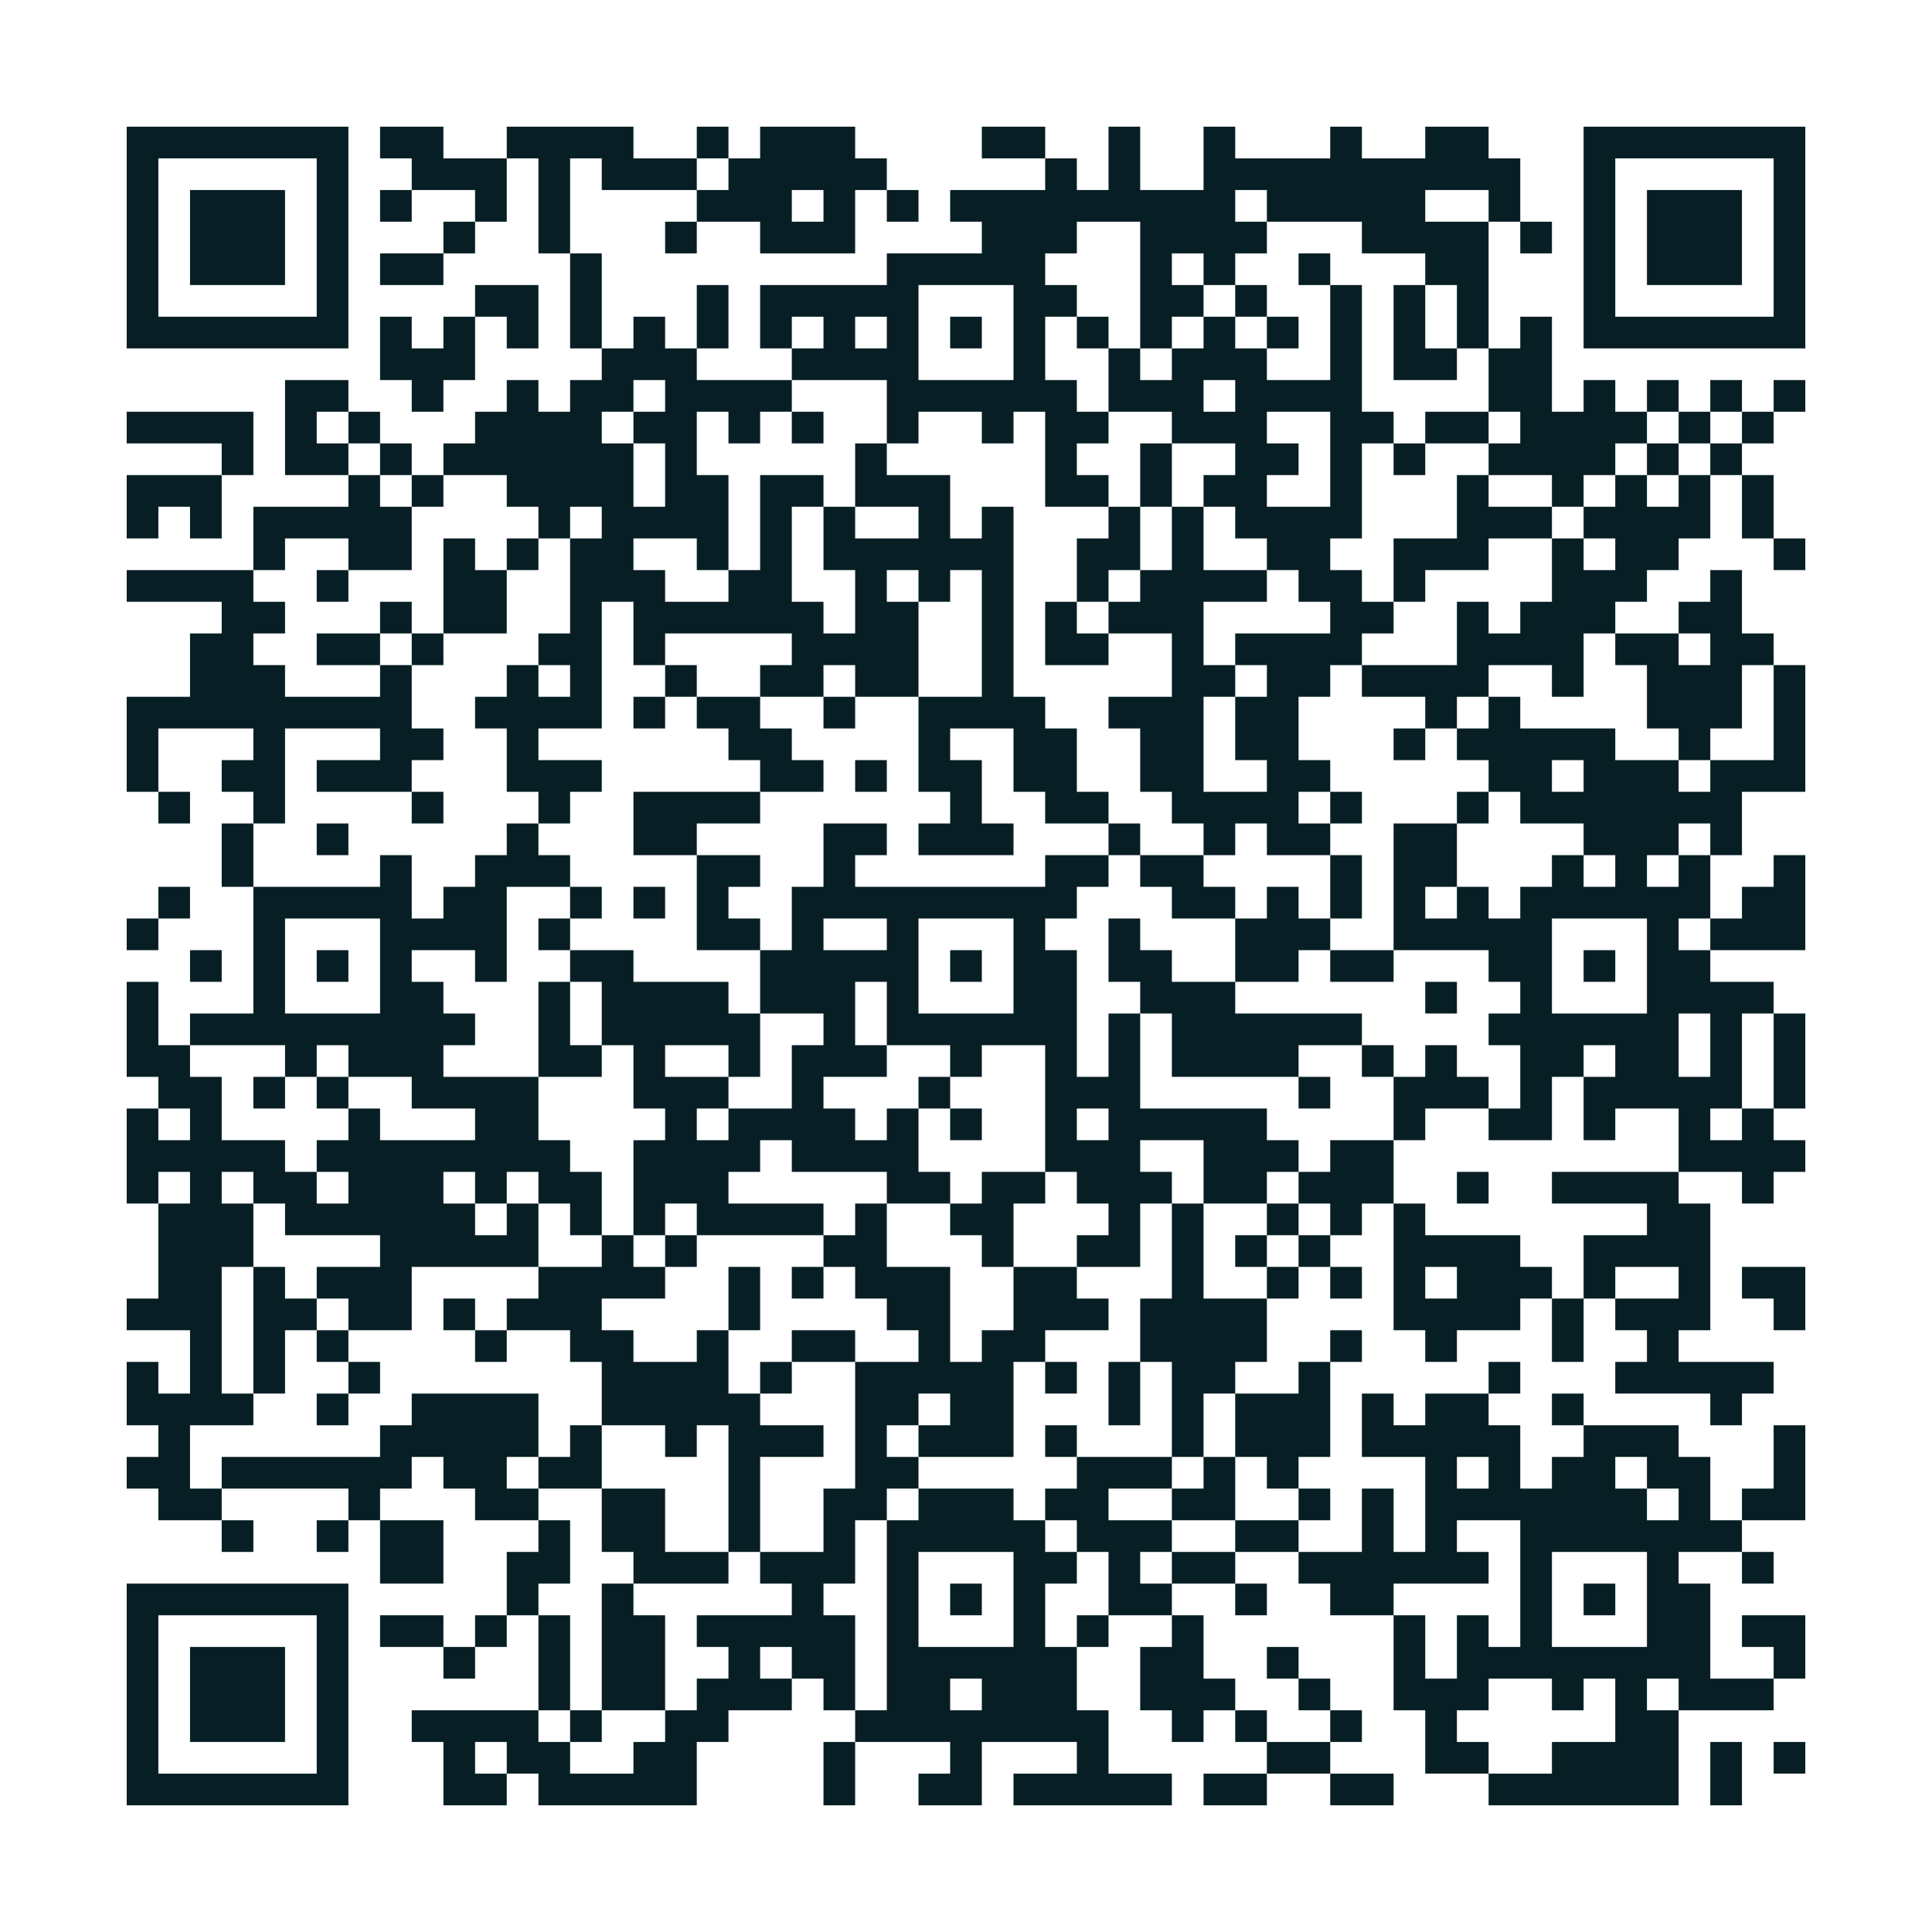
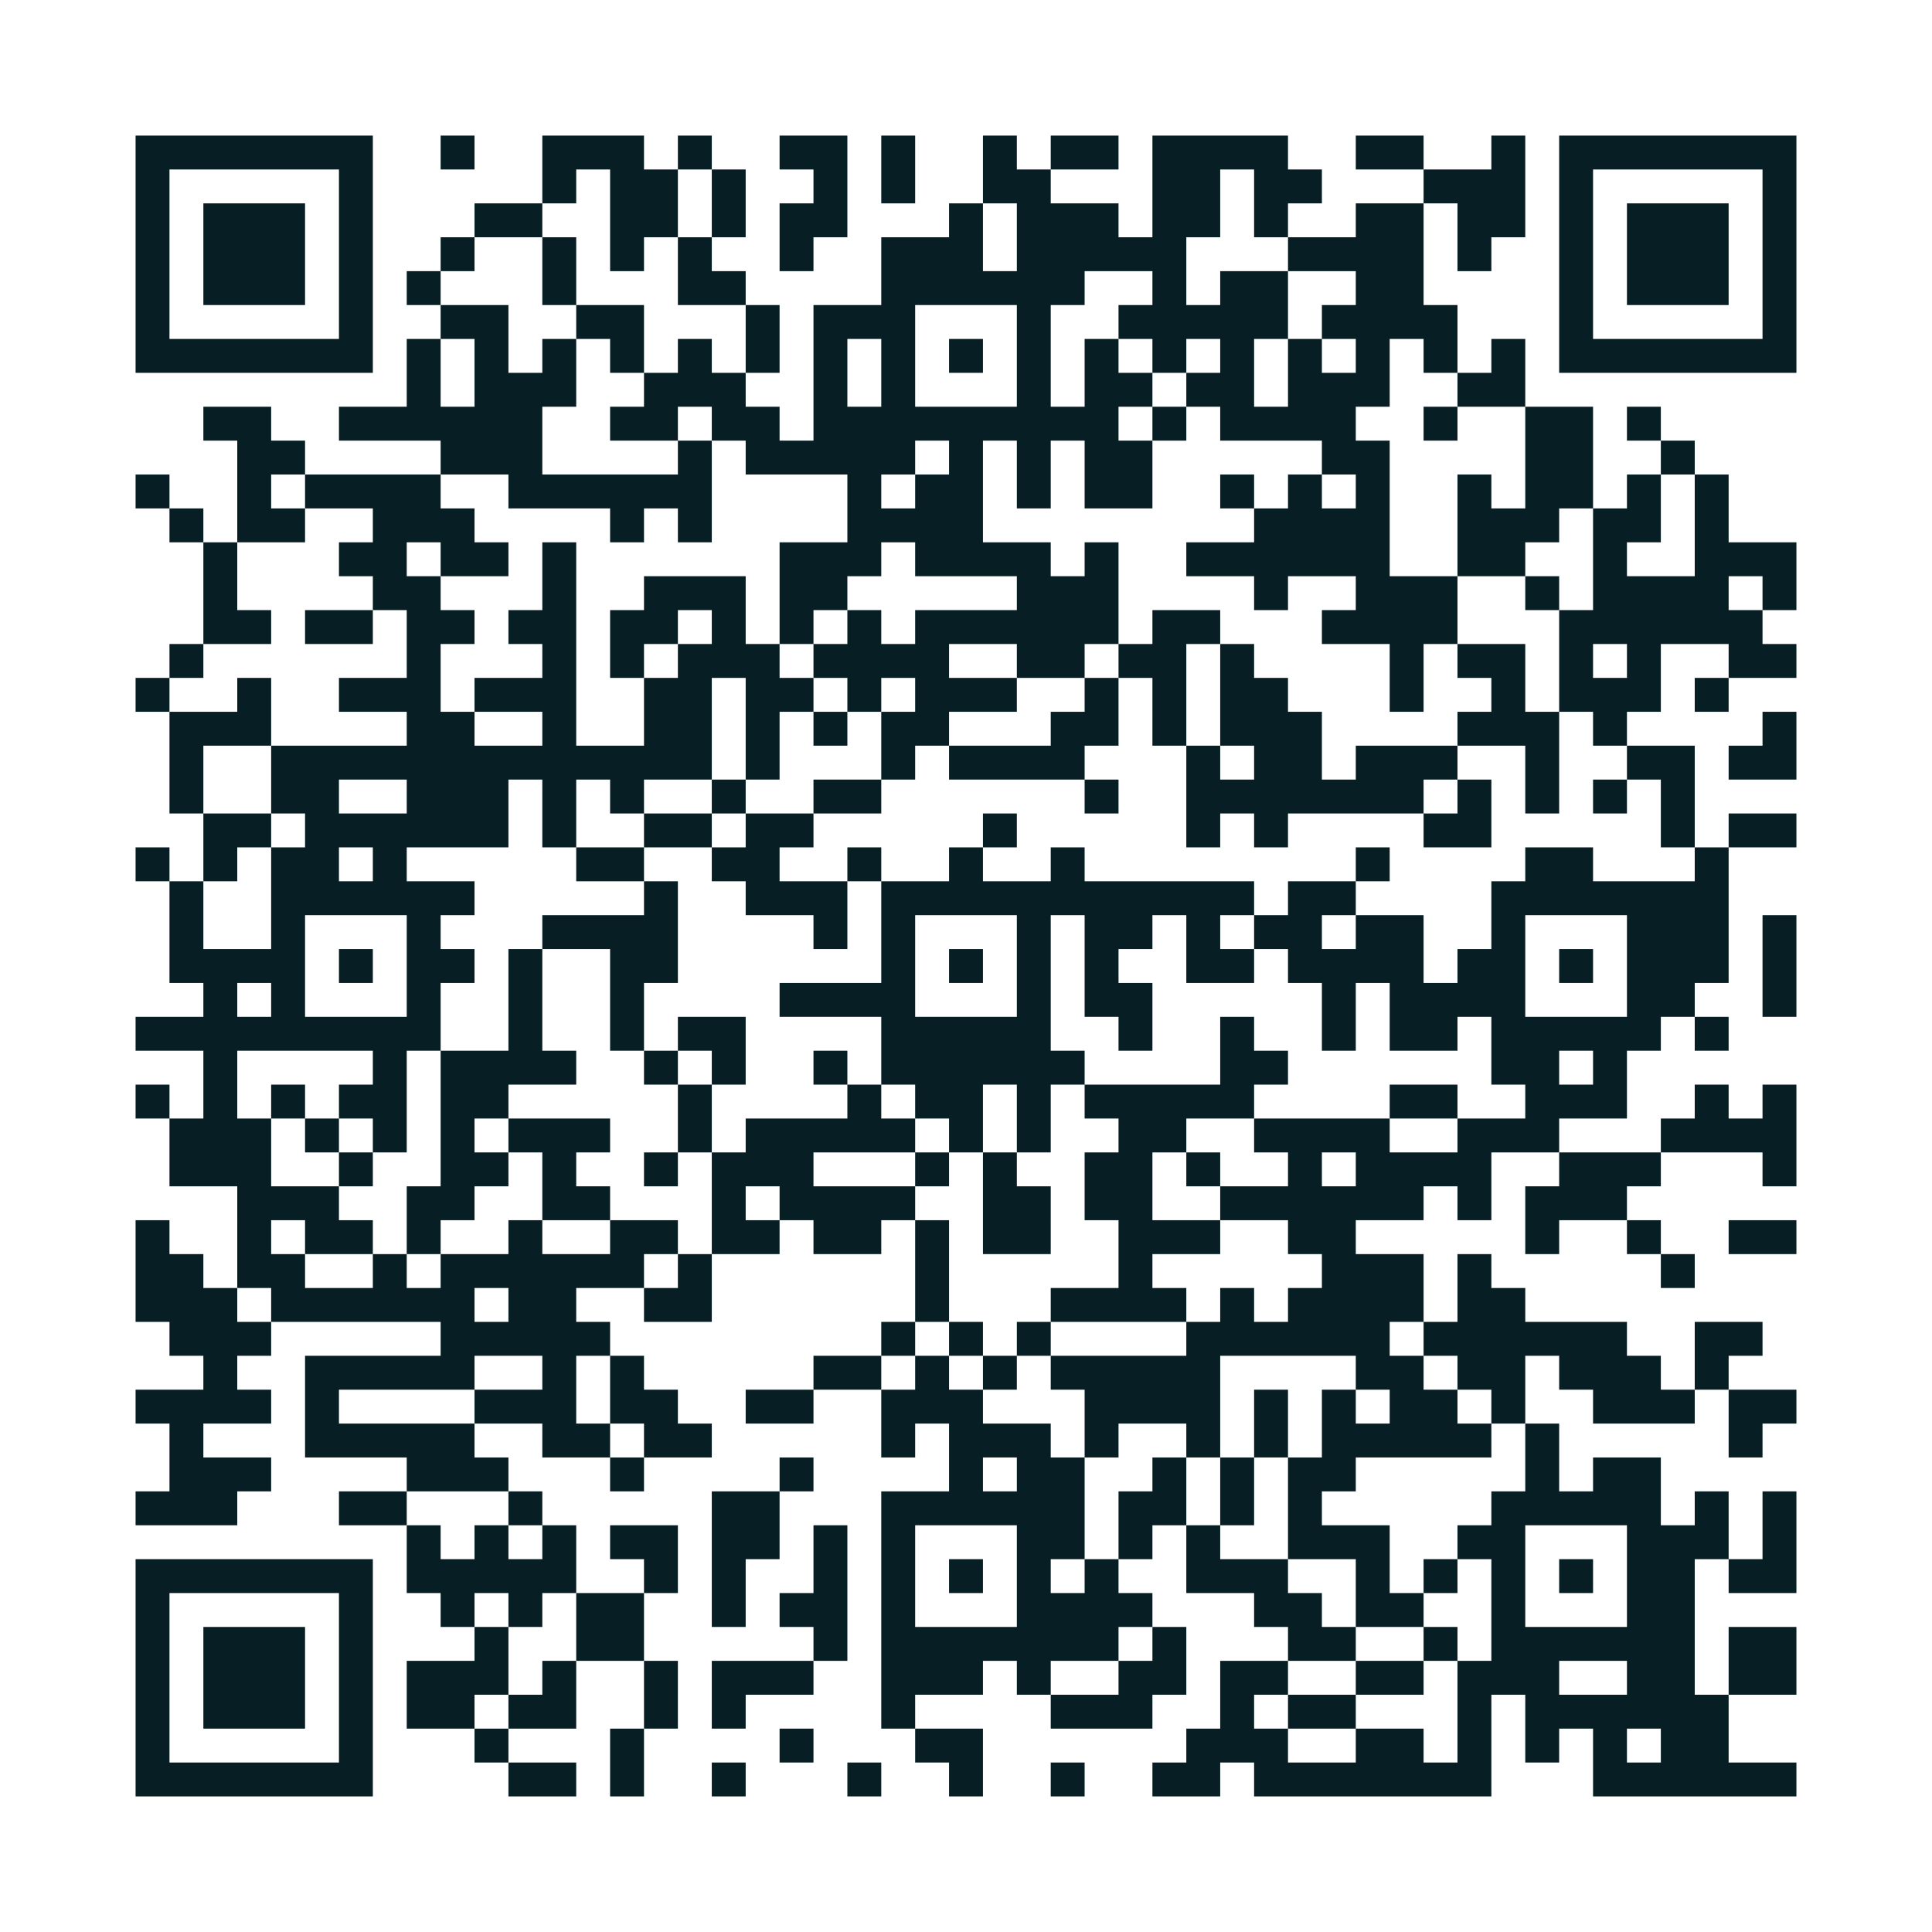
- <svg xmlns="http://www.w3.org/2000/svg" width="2440" height="2440" class="segno">
+ <svg xmlns="http://www.w3.org/2000/svg" width="2280" height="2280" class="segno">
  <g transform="scale(40)">
-     <path fill="#fff" d="M0 0h61v61h-61z" />
-     <path class="qrline" stroke="#071f24" d="M4 4.5h7m1 0h2m2 0h4m2 0h1m1 0h3m4 0h2m2 0h1m2 0h1m3 0h1m2 0h2m3 0h7m-53 1h1m5 0h1m2 0h3m1 0h1m1 0h3m1 0h5m5 0h1m1 0h1m2 0h10m2 0h1m5 0h1m-53 1h1m1 0h3m1 0h1m1 0h1m2 0h1m1 0h1m4 0h3m1 0h1m1 0h1m1 0h9m1 0h5m2 0h1m2 0h1m1 0h3m1 0h1m-53 1h1m1 0h3m1 0h1m3 0h1m2 0h1m3 0h1m2 0h3m4 0h3m2 0h4m3 0h4m1 0h1m1 0h1m1 0h3m1 0h1m-53 1h1m1 0h3m1 0h1m1 0h2m4 0h1m9 0h5m3 0h1m1 0h1m2 0h1m3 0h2m3 0h1m1 0h3m1 0h1m-53 1h1m5 0h1m4 0h2m1 0h1m3 0h1m1 0h5m3 0h2m2 0h2m1 0h1m2 0h1m1 0h1m1 0h1m3 0h1m5 0h1m-53 1h7m1 0h1m1 0h1m1 0h1m1 0h1m1 0h1m1 0h1m1 0h1m1 0h1m1 0h1m1 0h1m1 0h1m1 0h1m1 0h1m1 0h1m1 0h1m1 0h1m1 0h1m1 0h1m1 0h1m1 0h7m-45 1h3m4 0h3m3 0h4m3 0h1m2 0h1m1 0h3m2 0h1m1 0h2m1 0h2m-40 1h2m2 0h1m2 0h1m1 0h2m1 0h4m3 0h6m1 0h3m1 0h4m4 0h2m1 0h1m1 0h1m1 0h1m1 0h1m-53 1h4m1 0h1m1 0h1m3 0h4m1 0h2m1 0h1m1 0h1m2 0h1m2 0h1m1 0h2m2 0h3m2 0h2m1 0h2m1 0h4m1 0h1m1 0h1m-49 1h1m1 0h2m1 0h1m1 0h6m1 0h1m5 0h1m5 0h1m2 0h1m2 0h2m1 0h1m1 0h1m2 0h4m1 0h1m1 0h1m-51 1h3m4 0h1m1 0h1m2 0h4m1 0h2m1 0h2m1 0h3m3 0h2m1 0h1m1 0h2m2 0h1m3 0h1m2 0h1m1 0h1m1 0h1m1 0h1m-52 1h1m1 0h1m1 0h5m4 0h1m1 0h4m1 0h1m1 0h1m2 0h1m1 0h1m3 0h1m1 0h1m1 0h4m3 0h3m1 0h4m1 0h1m-48 1h1m2 0h2m1 0h1m1 0h1m1 0h2m2 0h1m1 0h1m1 0h6m2 0h2m1 0h1m2 0h2m2 0h3m2 0h1m1 0h2m3 0h1m-53 1h4m2 0h1m3 0h2m2 0h3m2 0h2m2 0h1m1 0h1m1 0h1m2 0h1m1 0h4m1 0h2m1 0h1m4 0h3m2 0h1m-48 1h2m3 0h1m1 0h2m2 0h1m1 0h6m1 0h2m2 0h1m1 0h1m1 0h3m4 0h2m2 0h1m1 0h3m2 0h2m-49 1h2m2 0h2m1 0h1m3 0h2m1 0h1m4 0h4m2 0h1m1 0h2m2 0h1m1 0h4m3 0h4m1 0h2m1 0h2m-50 1h3m3 0h1m3 0h1m1 0h1m2 0h1m2 0h2m1 0h2m2 0h1m5 0h2m1 0h2m1 0h4m2 0h1m2 0h3m1 0h1m-53 1h9m2 0h4m1 0h1m1 0h2m2 0h1m2 0h4m2 0h3m1 0h2m4 0h1m1 0h1m4 0h3m1 0h1m-53 1h1m3 0h1m3 0h2m2 0h1m6 0h2m4 0h1m2 0h2m2 0h2m1 0h2m3 0h1m1 0h5m2 0h1m2 0h1m-53 1h1m2 0h2m1 0h3m3 0h3m5 0h2m1 0h1m1 0h2m1 0h2m2 0h2m2 0h2m5 0h2m1 0h3m1 0h3m-52 1h1m2 0h1m4 0h1m3 0h1m2 0h4m6 0h1m2 0h2m2 0h4m1 0h1m3 0h1m1 0h7m-48 1h1m2 0h1m5 0h1m3 0h2m4 0h2m1 0h3m3 0h1m2 0h1m1 0h2m2 0h2m4 0h3m1 0h1m-48 1h1m4 0h1m2 0h3m4 0h2m2 0h1m6 0h2m1 0h2m4 0h1m1 0h2m3 0h1m1 0h1m1 0h1m2 0h1m-52 1h1m2 0h5m1 0h2m2 0h1m1 0h1m1 0h1m2 0h9m3 0h2m1 0h1m1 0h1m1 0h1m1 0h1m1 0h6m1 0h2m-53 1h1m3 0h1m3 0h4m1 0h1m4 0h2m1 0h1m2 0h1m3 0h1m2 0h1m3 0h3m2 0h5m3 0h1m1 0h3m-51 1h1m1 0h1m1 0h1m1 0h1m2 0h1m2 0h2m4 0h5m1 0h1m1 0h2m1 0h2m2 0h2m1 0h2m3 0h2m1 0h1m1 0h2m-50 1h1m3 0h1m3 0h2m3 0h1m1 0h4m1 0h3m1 0h1m3 0h2m2 0h3m6 0h1m2 0h1m3 0h4m-52 1h1m1 0h9m2 0h1m1 0h5m2 0h1m1 0h6m1 0h1m1 0h6m4 0h6m1 0h1m1 0h1m-53 1h2m3 0h1m1 0h3m3 0h2m1 0h1m2 0h1m1 0h3m2 0h1m2 0h1m1 0h1m1 0h4m2 0h1m1 0h1m2 0h2m1 0h2m1 0h1m1 0h1m-52 1h2m1 0h1m1 0h1m2 0h4m3 0h3m2 0h1m3 0h1m3 0h3m5 0h1m2 0h3m1 0h1m1 0h5m1 0h1m-53 1h1m1 0h1m4 0h1m3 0h2m4 0h1m1 0h4m1 0h1m1 0h1m2 0h1m1 0h5m4 0h1m2 0h2m1 0h1m2 0h1m1 0h1m-52 1h5m1 0h8m2 0h4m1 0h4m4 0h3m2 0h3m1 0h2m9 0h4m-53 1h1m1 0h1m1 0h2m1 0h3m1 0h1m1 0h2m1 0h3m5 0h2m1 0h2m1 0h3m1 0h2m1 0h3m2 0h1m2 0h4m2 0h1m-51 1h3m1 0h6m1 0h1m1 0h1m1 0h1m1 0h4m1 0h1m2 0h2m3 0h1m1 0h1m2 0h1m1 0h1m1 0h1m7 0h2m-49 1h3m4 0h5m2 0h1m1 0h1m4 0h2m3 0h1m2 0h2m1 0h1m1 0h1m1 0h1m2 0h4m2 0h4m-49 1h2m1 0h1m1 0h3m4 0h4m2 0h1m1 0h1m1 0h3m2 0h2m3 0h1m2 0h1m1 0h1m1 0h1m1 0h3m1 0h1m2 0h1m1 0h2m-53 1h3m1 0h2m1 0h2m1 0h1m1 0h3m4 0h1m4 0h2m2 0h3m1 0h4m4 0h4m1 0h1m1 0h3m2 0h1m-51 1h1m1 0h1m1 0h1m4 0h1m2 0h2m2 0h1m2 0h2m2 0h1m1 0h2m3 0h4m2 0h1m2 0h1m3 0h1m2 0h1m-49 1h1m1 0h1m1 0h1m2 0h1m7 0h4m1 0h1m2 0h5m1 0h1m1 0h1m1 0h2m2 0h1m5 0h1m3 0h5m-52 1h4m2 0h1m2 0h4m2 0h5m3 0h2m1 0h2m3 0h1m1 0h1m1 0h3m1 0h1m1 0h2m2 0h1m4 0h1m-50 1h1m6 0h5m1 0h1m2 0h1m1 0h3m1 0h1m1 0h3m1 0h1m3 0h1m1 0h3m1 0h5m2 0h3m3 0h1m-53 1h2m1 0h6m1 0h2m1 0h2m4 0h1m3 0h2m5 0h3m1 0h1m1 0h1m4 0h1m1 0h1m1 0h2m1 0h2m2 0h1m-52 1h2m4 0h1m3 0h2m2 0h2m2 0h1m2 0h2m1 0h3m1 0h2m2 0h2m2 0h1m1 0h1m1 0h7m1 0h1m1 0h2m-50 1h1m2 0h1m1 0h2m3 0h1m1 0h2m2 0h1m2 0h1m1 0h5m1 0h3m2 0h2m2 0h1m1 0h1m2 0h7m-43 1h2m2 0h2m2 0h3m1 0h3m1 0h1m3 0h2m1 0h1m1 0h2m2 0h6m1 0h1m3 0h1m2 0h1m-52 1h7m5 0h1m2 0h1m5 0h1m2 0h1m1 0h1m1 0h1m2 0h2m2 0h1m2 0h2m4 0h1m1 0h1m1 0h2m-50 1h1m5 0h1m1 0h2m1 0h1m1 0h1m1 0h2m1 0h5m1 0h1m3 0h1m1 0h1m2 0h1m6 0h1m1 0h1m1 0h1m3 0h2m1 0h2m-53 1h1m1 0h3m1 0h1m3 0h1m2 0h1m1 0h2m2 0h1m1 0h2m1 0h6m2 0h2m2 0h1m3 0h1m1 0h8m2 0h1m-53 1h1m1 0h3m1 0h1m6 0h1m1 0h2m1 0h3m1 0h1m1 0h2m1 0h3m2 0h3m2 0h1m2 0h3m2 0h1m1 0h1m1 0h3m-52 1h1m1 0h3m1 0h1m2 0h4m1 0h1m2 0h2m4 0h8m2 0h1m1 0h1m2 0h1m2 0h1m5 0h2m-49 1h1m5 0h1m3 0h1m1 0h2m2 0h2m4 0h1m3 0h1m3 0h1m5 0h2m3 0h2m2 0h4m1 0h1m1 0h1m-53 1h7m3 0h2m1 0h5m4 0h1m2 0h2m1 0h5m1 0h2m2 0h2m3 0h6m1 0h1" />
+     <path fill="#fff" d="M0 0h57v57h-57z" />
+     <path class="qrline" stroke="#071f24" d="M4 4.5h7m2 0h1m2 0h3m1 0h1m2 0h2m1 0h1m2 0h1m1 0h2m1 0h4m2 0h2m2 0h1m1 0h7m-49 1h1m5 0h1m5 0h1m1 0h2m1 0h1m2 0h1m1 0h1m2 0h2m3 0h2m1 0h2m3 0h3m1 0h1m5 0h1m-49 1h1m1 0h3m1 0h1m3 0h2m2 0h2m1 0h1m1 0h2m3 0h1m1 0h3m1 0h2m1 0h1m2 0h2m1 0h2m1 0h1m1 0h3m1 0h1m-49 1h1m1 0h3m1 0h1m2 0h1m2 0h1m1 0h1m1 0h1m2 0h1m2 0h3m1 0h5m3 0h4m1 0h1m2 0h1m1 0h3m1 0h1m-49 1h1m1 0h3m1 0h1m1 0h1m3 0h1m3 0h2m4 0h6m2 0h1m1 0h2m2 0h2m4 0h1m1 0h3m1 0h1m-49 1h1m5 0h1m2 0h2m2 0h2m3 0h1m1 0h3m3 0h1m2 0h5m1 0h4m3 0h1m5 0h1m-49 1h7m1 0h1m1 0h1m1 0h1m1 0h1m1 0h1m1 0h1m1 0h1m1 0h1m1 0h1m1 0h1m1 0h1m1 0h1m1 0h1m1 0h1m1 0h1m1 0h1m1 0h1m1 0h7m-41 1h1m1 0h3m2 0h3m2 0h1m1 0h1m3 0h1m1 0h2m1 0h2m1 0h3m2 0h2m-39 1h2m2 0h6m2 0h2m1 0h2m1 0h9m1 0h1m1 0h4m2 0h1m2 0h2m1 0h1m-42 1h2m4 0h3m4 0h1m1 0h5m1 0h1m1 0h1m1 0h2m5 0h2m4 0h2m2 0h1m-46 1h1m2 0h1m1 0h4m2 0h6m4 0h1m1 0h2m1 0h1m1 0h2m2 0h1m1 0h1m1 0h1m2 0h1m1 0h2m1 0h1m1 0h1m-46 1h1m1 0h2m2 0h3m4 0h1m1 0h1m4 0h4m8 0h4m2 0h3m1 0h2m1 0h1m-45 1h1m3 0h2m1 0h2m1 0h1m6 0h3m1 0h4m1 0h1m2 0h6m2 0h2m2 0h1m2 0h3m-47 1h1m4 0h2m3 0h1m2 0h3m1 0h2m5 0h3m4 0h1m2 0h3m2 0h1m1 0h4m1 0h1m-47 1h2m1 0h2m1 0h2m1 0h2m1 0h2m1 0h1m1 0h1m1 0h1m1 0h6m1 0h2m3 0h4m3 0h6m-47 1h1m6 0h1m3 0h1m1 0h1m1 0h3m1 0h4m2 0h2m1 0h2m1 0h1m4 0h1m1 0h2m1 0h1m1 0h1m2 0h2m-49 1h1m2 0h1m2 0h3m1 0h3m2 0h2m1 0h2m1 0h1m1 0h3m2 0h1m1 0h1m1 0h2m3 0h1m2 0h1m1 0h3m1 0h1m-46 1h3m4 0h2m2 0h1m2 0h2m1 0h1m1 0h1m1 0h2m3 0h2m1 0h1m1 0h3m4 0h3m1 0h1m4 0h1m-48 1h1m2 0h13m1 0h1m3 0h1m1 0h4m3 0h1m1 0h2m1 0h3m2 0h1m2 0h2m1 0h2m-48 1h1m2 0h2m2 0h3m1 0h1m1 0h1m2 0h1m2 0h2m6 0h1m2 0h7m1 0h1m1 0h1m1 0h1m1 0h1m-44 1h2m1 0h6m1 0h1m2 0h2m1 0h2m5 0h1m5 0h1m1 0h1m4 0h2m5 0h1m1 0h2m-49 1h1m1 0h1m1 0h2m1 0h1m5 0h2m2 0h2m2 0h1m2 0h1m2 0h1m8 0h1m4 0h2m3 0h1m-46 1h1m2 0h6m5 0h1m2 0h3m1 0h11m1 0h2m4 0h7m-46 1h1m2 0h1m3 0h1m3 0h4m4 0h1m1 0h1m3 0h1m1 0h2m1 0h1m1 0h2m1 0h2m2 0h1m3 0h3m1 0h1m-48 1h4m1 0h1m1 0h2m1 0h1m2 0h2m6 0h1m1 0h1m1 0h1m1 0h1m2 0h2m1 0h4m1 0h2m1 0h1m1 0h3m1 0h1m-47 1h1m1 0h1m3 0h1m2 0h1m2 0h1m4 0h4m3 0h1m1 0h2m5 0h1m1 0h4m3 0h2m2 0h1m-49 1h9m2 0h1m2 0h1m1 0h2m4 0h5m2 0h1m2 0h1m2 0h1m1 0h2m1 0h5m1 0h1m-45 1h1m4 0h1m1 0h4m2 0h1m1 0h1m2 0h1m1 0h6m4 0h2m6 0h2m1 0h1m-44 1h1m1 0h1m1 0h1m1 0h2m1 0h2m5 0h1m4 0h1m1 0h2m1 0h1m1 0h5m4 0h2m2 0h3m2 0h1m1 0h1m-48 1h3m1 0h1m1 0h1m1 0h1m1 0h3m2 0h1m1 0h5m1 0h1m1 0h1m2 0h2m2 0h4m2 0h3m3 0h4m-48 1h3m2 0h1m2 0h2m1 0h1m2 0h1m1 0h3m3 0h1m1 0h1m2 0h2m1 0h1m2 0h1m1 0h4m2 0h3m3 0h1m-46 1h3m2 0h2m2 0h2m3 0h1m1 0h4m2 0h2m1 0h2m2 0h6m1 0h1m1 0h3m-44 1h1m2 0h1m1 0h2m1 0h1m2 0h1m2 0h2m1 0h2m1 0h2m1 0h1m1 0h2m2 0h3m2 0h2m5 0h1m2 0h1m2 0h2m-49 1h2m1 0h2m2 0h1m1 0h6m1 0h1m6 0h1m5 0h1m5 0h3m1 0h1m5 0h1m-46 1h3m1 0h6m1 0h2m2 0h2m6 0h1m3 0h4m1 0h1m1 0h4m1 0h2m-40 1h3m5 0h5m8 0h1m1 0h1m1 0h1m4 0h6m1 0h6m2 0h2m-46 1h1m2 0h5m2 0h1m1 0h1m5 0h2m1 0h1m1 0h1m1 0h5m4 0h2m1 0h2m1 0h3m1 0h1m-47 1h4m1 0h1m4 0h3m1 0h2m2 0h2m2 0h3m3 0h4m1 0h1m1 0h1m1 0h2m1 0h1m2 0h3m1 0h2m-48 1h1m3 0h5m2 0h2m1 0h2m5 0h1m1 0h3m1 0h1m2 0h1m1 0h1m1 0h5m1 0h1m5 0h1m-47 1h3m4 0h3m3 0h1m4 0h1m4 0h1m1 0h2m2 0h1m1 0h1m1 0h2m5 0h1m1 0h2m-45 1h3m3 0h2m3 0h1m5 0h2m3 0h6m1 0h2m1 0h1m1 0h1m5 0h5m1 0h1m1 0h1m-41 1h1m1 0h1m1 0h1m1 0h2m1 0h2m1 0h1m1 0h1m3 0h2m1 0h1m1 0h1m2 0h3m2 0h2m3 0h3m1 0h1m-49 1h7m1 0h5m2 0h1m1 0h1m2 0h1m1 0h1m1 0h1m1 0h1m1 0h1m2 0h3m2 0h1m1 0h1m1 0h1m1 0h1m1 0h2m1 0h2m-49 1h1m5 0h1m2 0h1m1 0h1m1 0h2m2 0h1m1 0h2m1 0h1m3 0h4m3 0h2m1 0h2m2 0h1m3 0h2m-46 1h1m1 0h3m1 0h1m3 0h1m2 0h2m5 0h1m1 0h7m1 0h1m3 0h2m2 0h1m1 0h6m1 0h2m-49 1h1m1 0h3m1 0h1m1 0h3m1 0h1m2 0h1m1 0h3m2 0h3m1 0h1m2 0h2m1 0h2m2 0h2m1 0h3m2 0h2m1 0h2m-49 1h1m1 0h3m1 0h1m1 0h2m1 0h2m2 0h1m1 0h1m4 0h1m4 0h3m2 0h1m1 0h2m3 0h1m1 0h6m-47 1h1m5 0h1m3 0h1m3 0h1m4 0h1m3 0h2m6 0h3m2 0h2m1 0h1m1 0h1m1 0h1m1 0h2m-47 1h7m4 0h2m1 0h1m2 0h1m3 0h1m2 0h1m2 0h1m2 0h2m1 0h7m3 0h6" />
  </g>
</svg>
